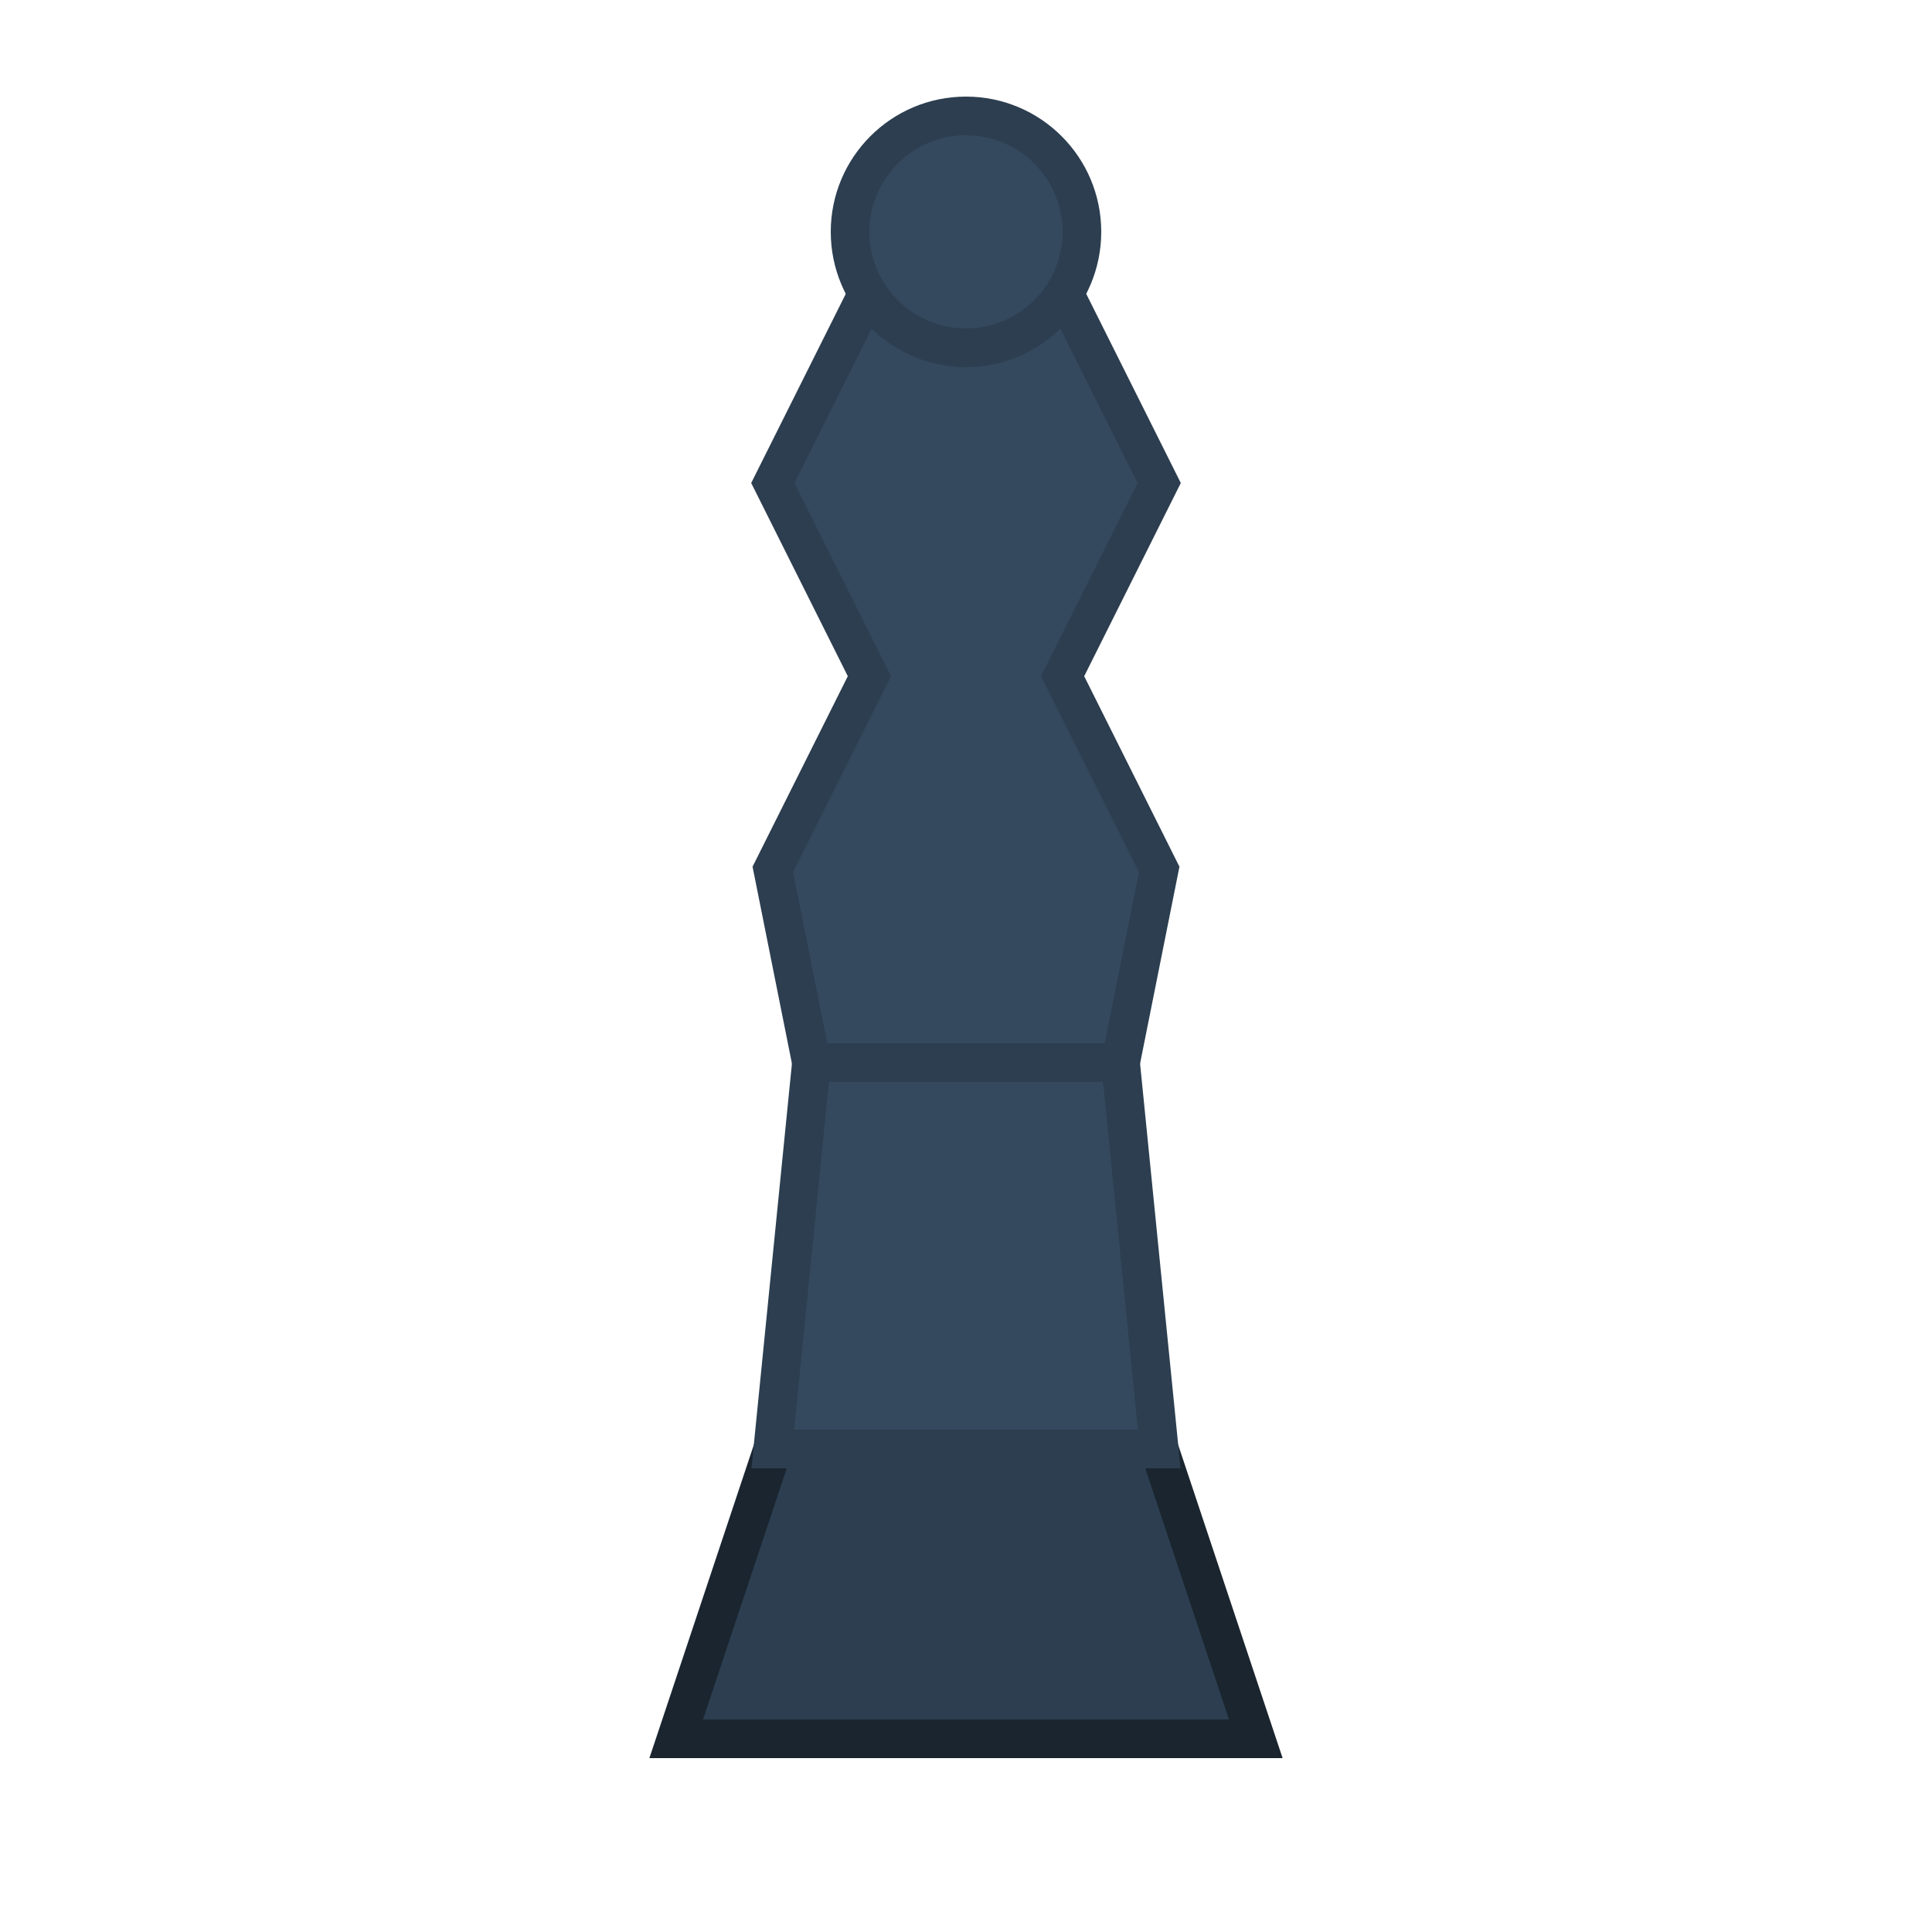
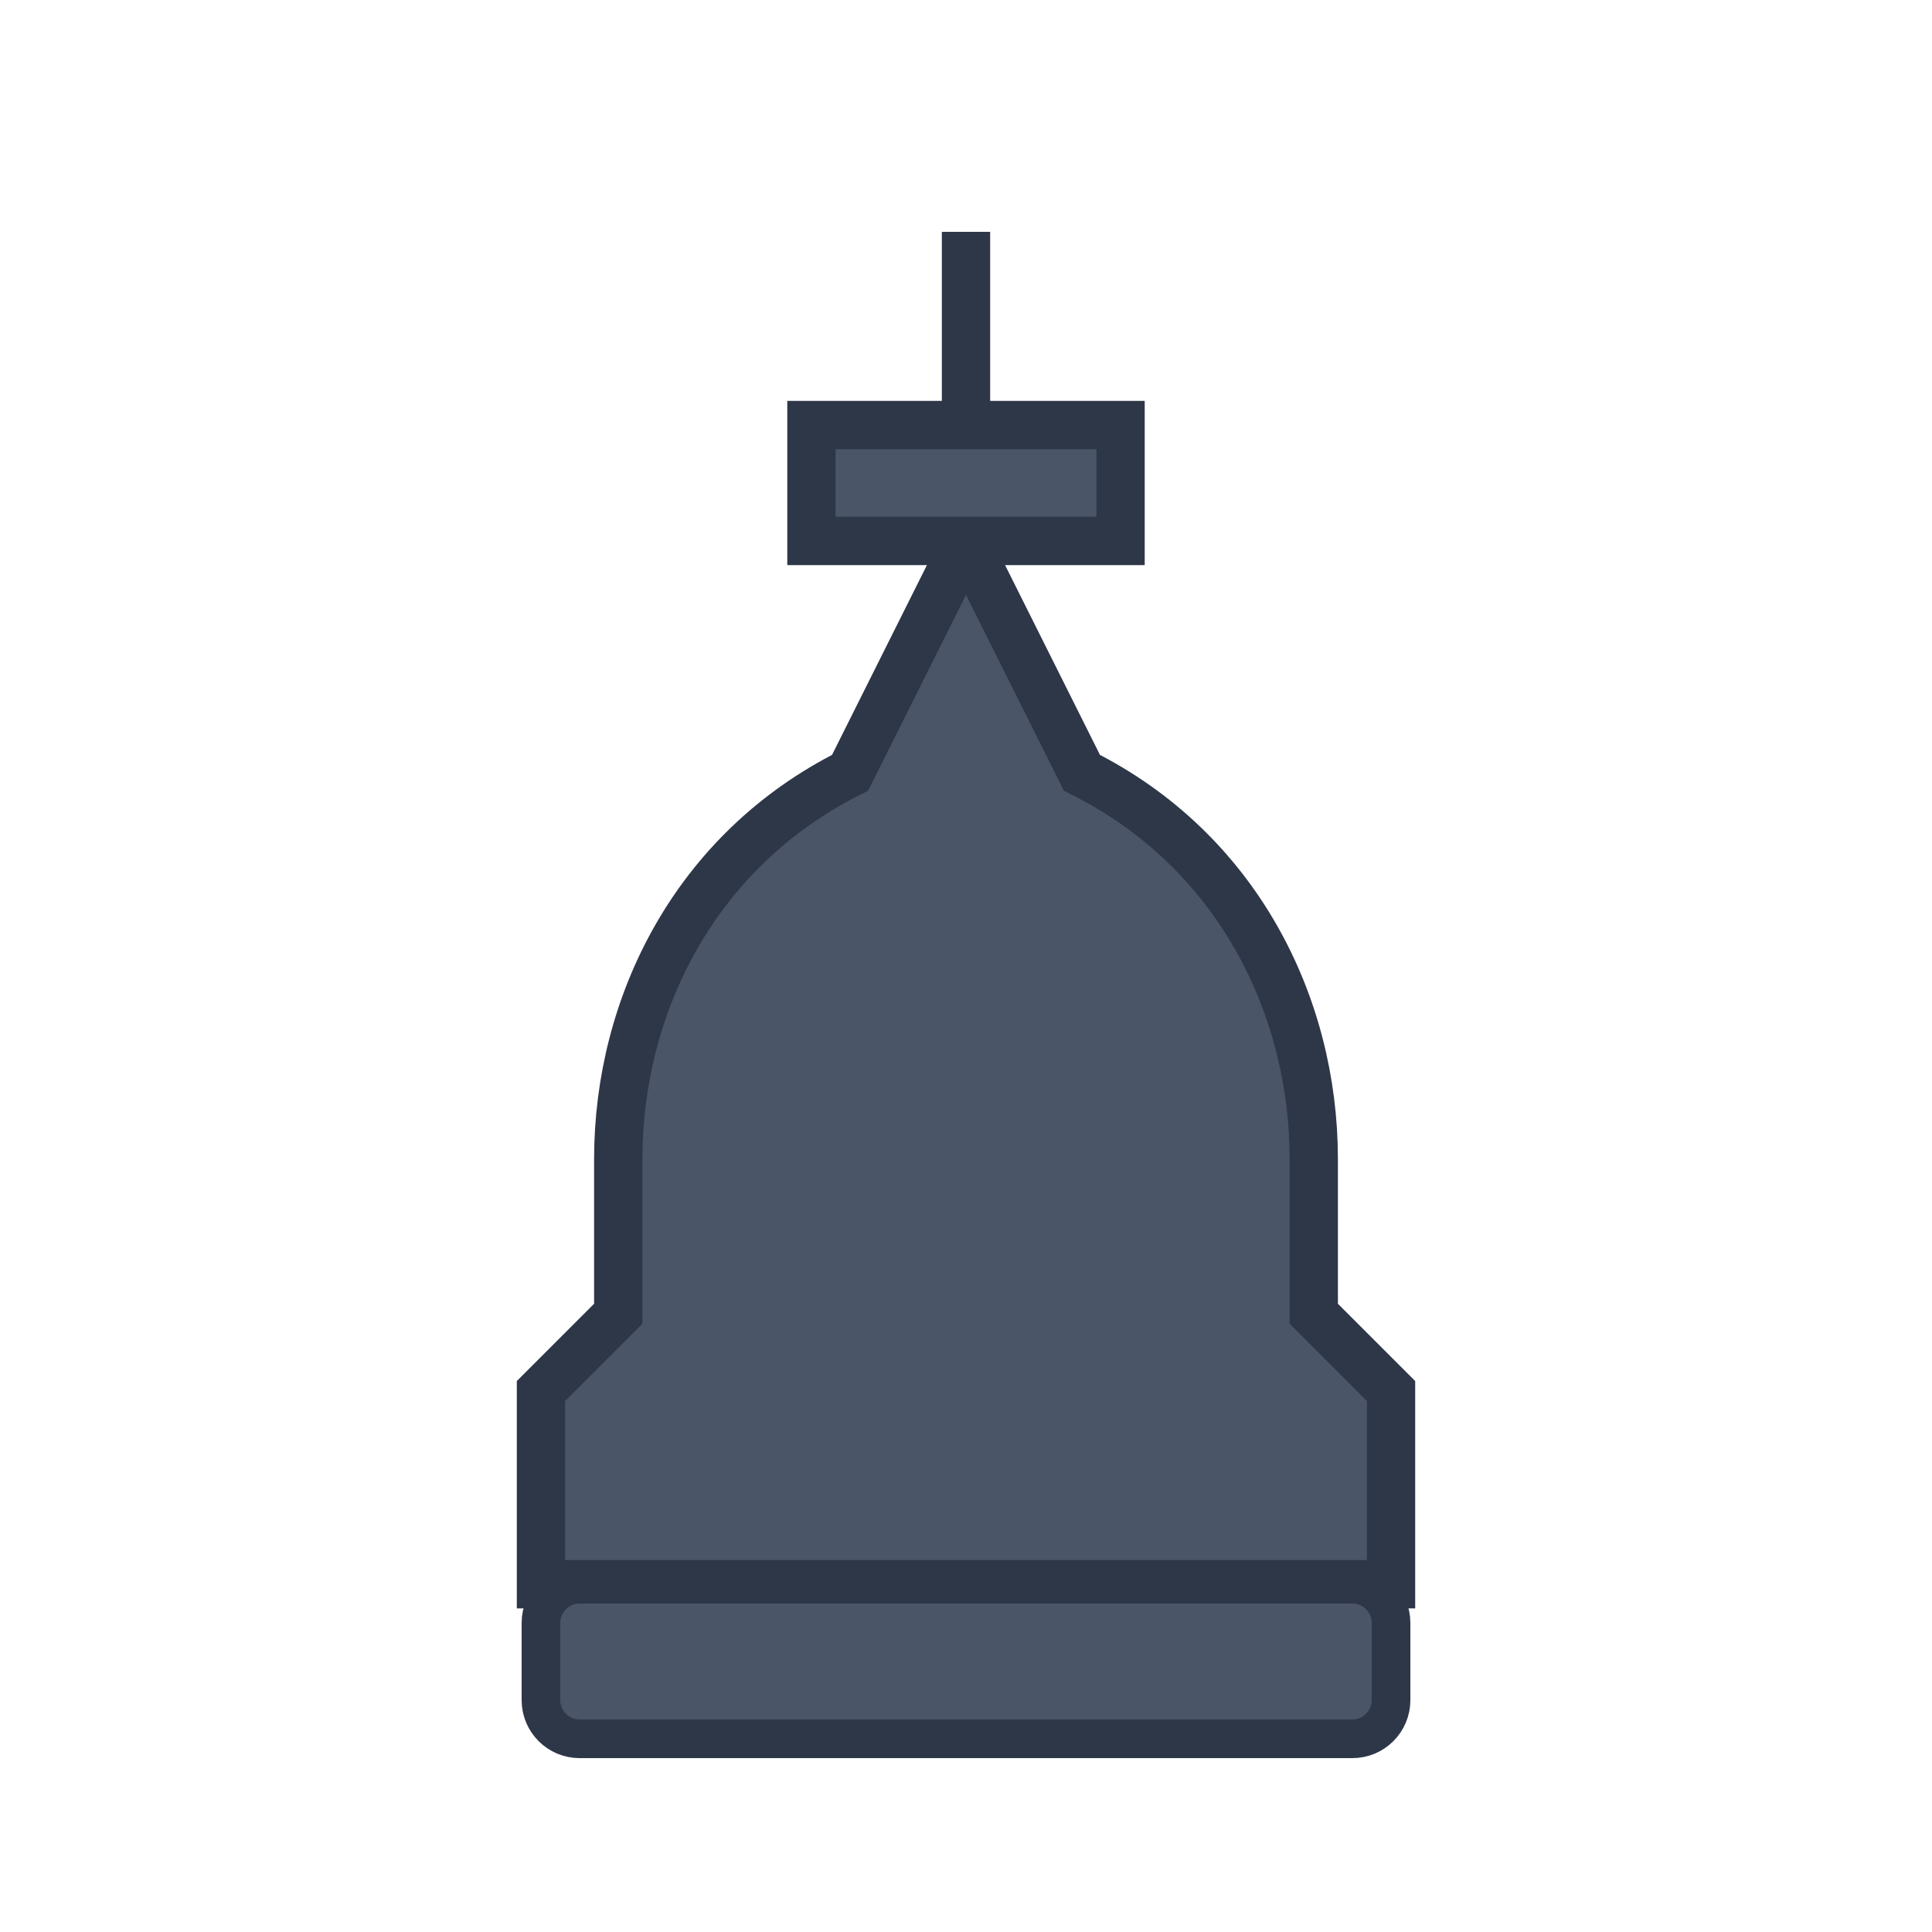
<svg xmlns="http://www.w3.org/2000/svg" viewBox="0 0 100 100">
-   <path d="M35 90 L65 90 L60 75 L40 75 Z" fill="#2c3e50" stroke="#1a252f" stroke-width="2" />
-   <path d="M40 75 L60 75 L58 55 L42 55 Z" fill="#34495e" stroke="#2c3e50" stroke-width="2" />
-   <path d="M42 55 L58 55 L60 45 L55 35 L60 25 L55 15 L45 15 L40 25 L45 35 L40 45 Z" fill="#34495e" stroke="#2c3e50" stroke-width="2" />
-   <circle cx="50" cy="12" r="6" fill="#34495e" stroke="#2c3e50" stroke-width="2" />
+   <path d="M50 12 L50 22 L42 22 L42 28 L50 28 L44 40 C36 44 32 52 32 60 L32 68 L28 72 L28 82 L72 82 L72 72 L68 68 L68 60 C68 52 64 44 56 40 L50 28 L58 28 L58 22 L50 22 Z" fill="#4A5568" stroke="#2D3748" stroke-width="2.5" />
+   <rect x="28" y="82" width="44" height="8" rx="2" fill="#4A5568" stroke="#2D3748" stroke-width="2" />
</svg>
